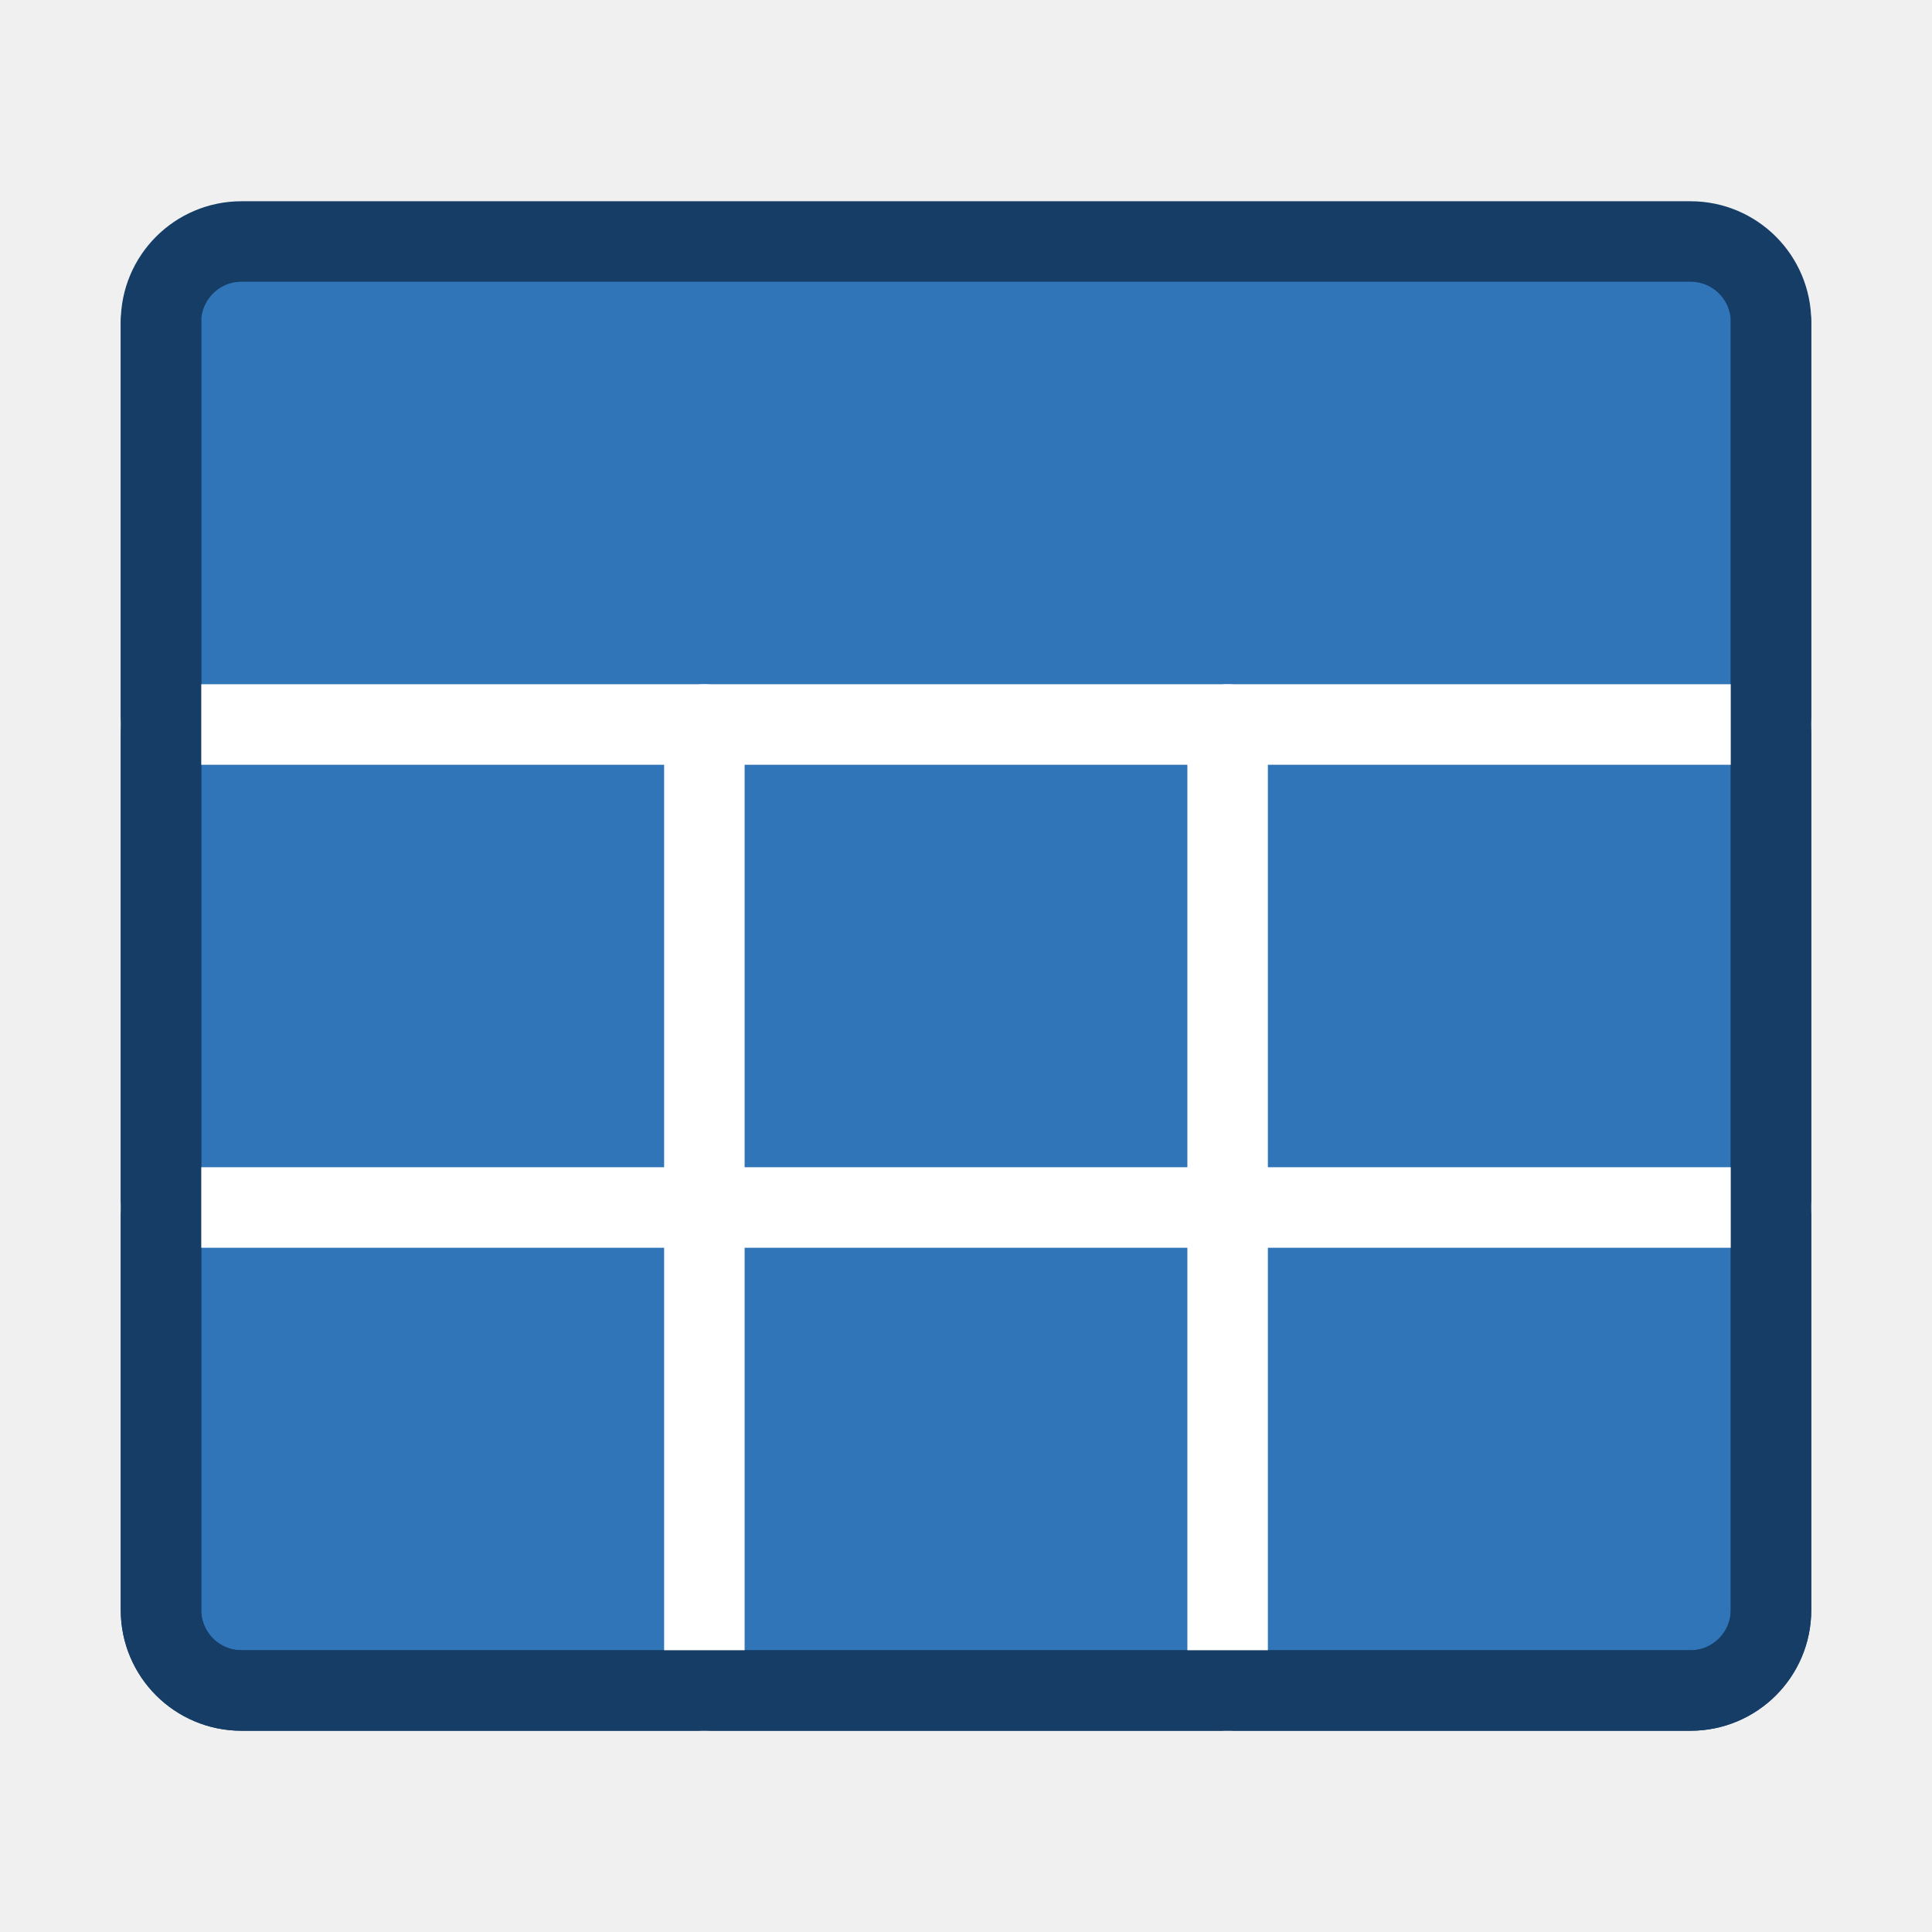
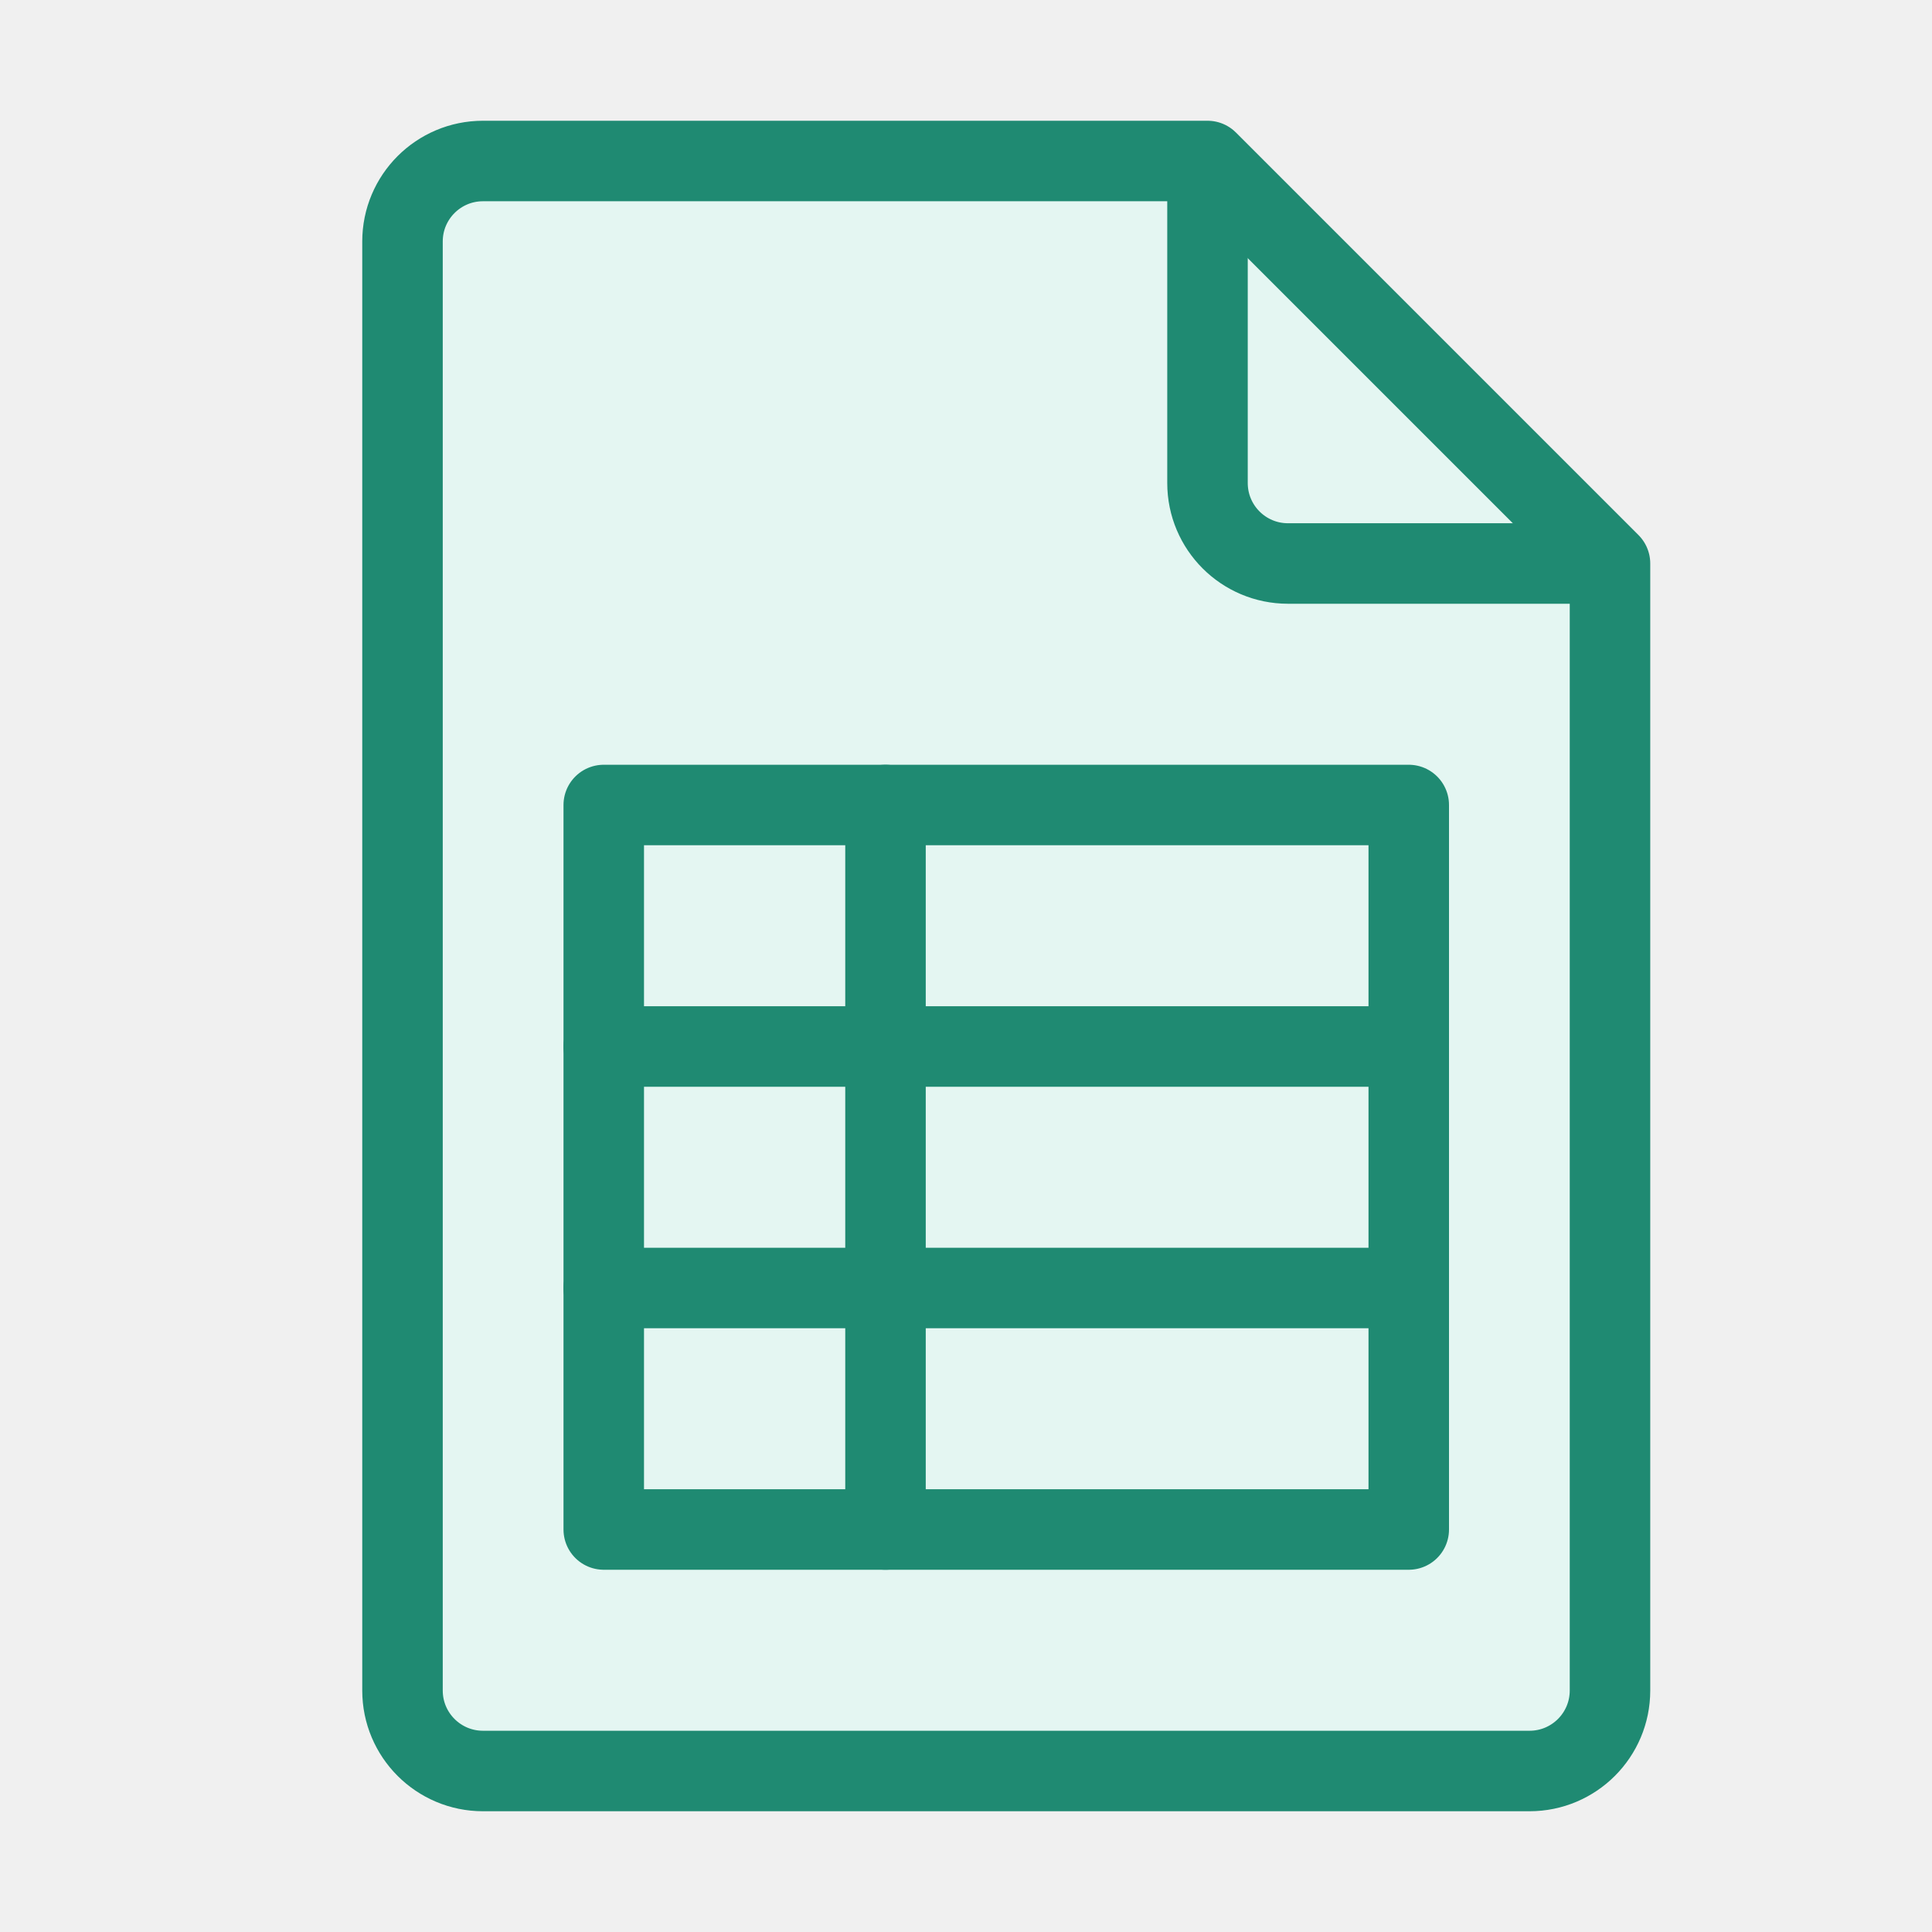
<svg xmlns="http://www.w3.org/2000/svg" width="24" height="24" viewBox="0 0 48 48" fill="none">
-   <path d="M42 6H6C4.895 6 4 6.895 4 8V40C4 41.105 4.895 42 6 42H42C43.105 42 44 41.105 44 40V8C44 6.895 43.105 6 42 6Z" fill="#3175B9" stroke="#153D66" stroke-width="2" stroke-linejoin="round" />
-   <path d="M4 18H44" stroke="#FFFFFF" stroke-width="2" stroke-linecap="round" stroke-linejoin="round" />
-   <path d="M17.5 18V42" stroke="#FFFFFF" stroke-width="2" stroke-linecap="round" stroke-linejoin="round" />
-   <path d="M30.5 18V42" stroke="#FFFFFF" stroke-width="2" stroke-linecap="round" stroke-linejoin="round" />
-   <path d="M4 30H44" stroke="#FFFFFF" stroke-width="2" stroke-linecap="round" stroke-linejoin="round" />
-   <path d="M44 8V40C44 41.105 43.105 42 42 42H6C4.895 42 4 41.105 4 40V8" stroke="#153D66" stroke-width="2" stroke-linecap="round" stroke-linejoin="round" />
+   <path d="M12 4H30L40 14V42C40 43.105 39.105 44 38 44H12C10.895 44 10 43.105 10 42V6C10 4.895 10.895 4 12 4Z" fill="#E4F6F2" stroke="#1F8A72" stroke-width="2" stroke-linejoin="round" />
+   <path d="M30 4V12C30 13.105 30.895 14 32 14H40" stroke="#1F8A72" stroke-width="2" stroke-linejoin="round" />
+   <path d="M15 20H35V38H15V20Z" stroke="#1F8A72" stroke-width="2" stroke-linejoin="round" />
+   <path d="M15 26H35" stroke="#1F8A72" stroke-width="2" stroke-linecap="round" />
+   <path d="M15 32H35" stroke="#1F8A72" stroke-width="2" stroke-linecap="round" />
+   <path d="M22 20V38" stroke="#1F8A72" stroke-width="2" stroke-linecap="round" />
</svg>
